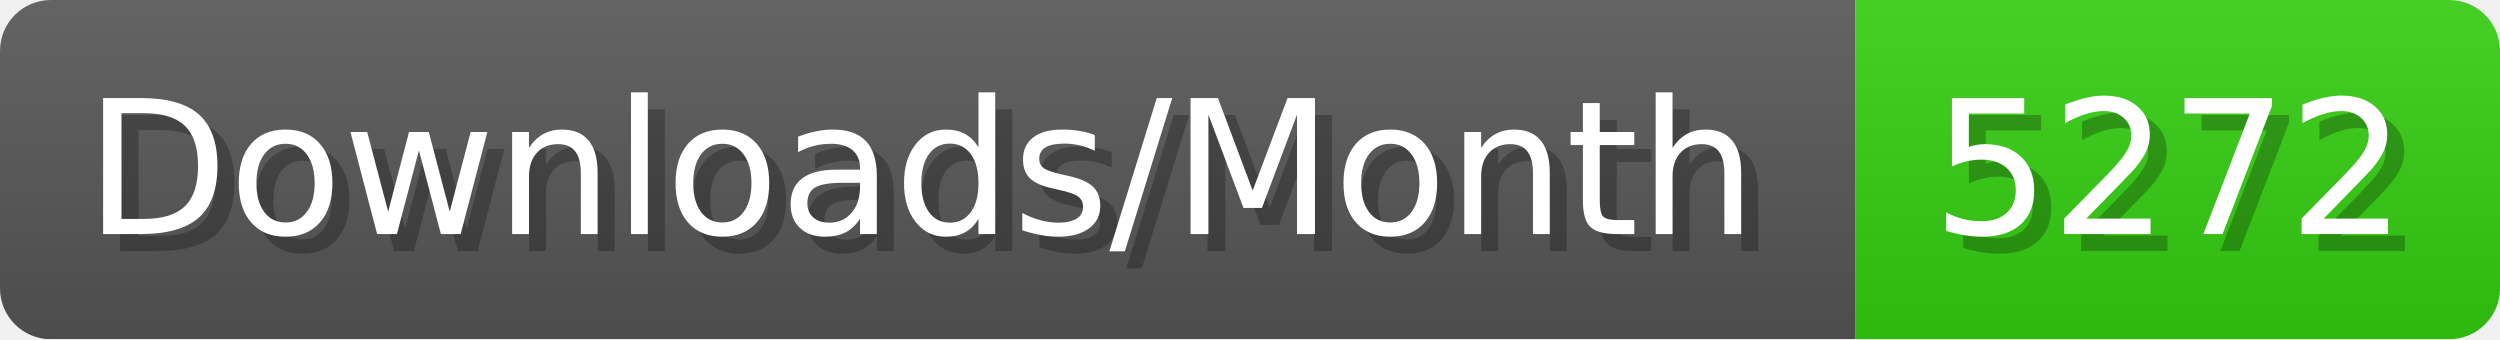
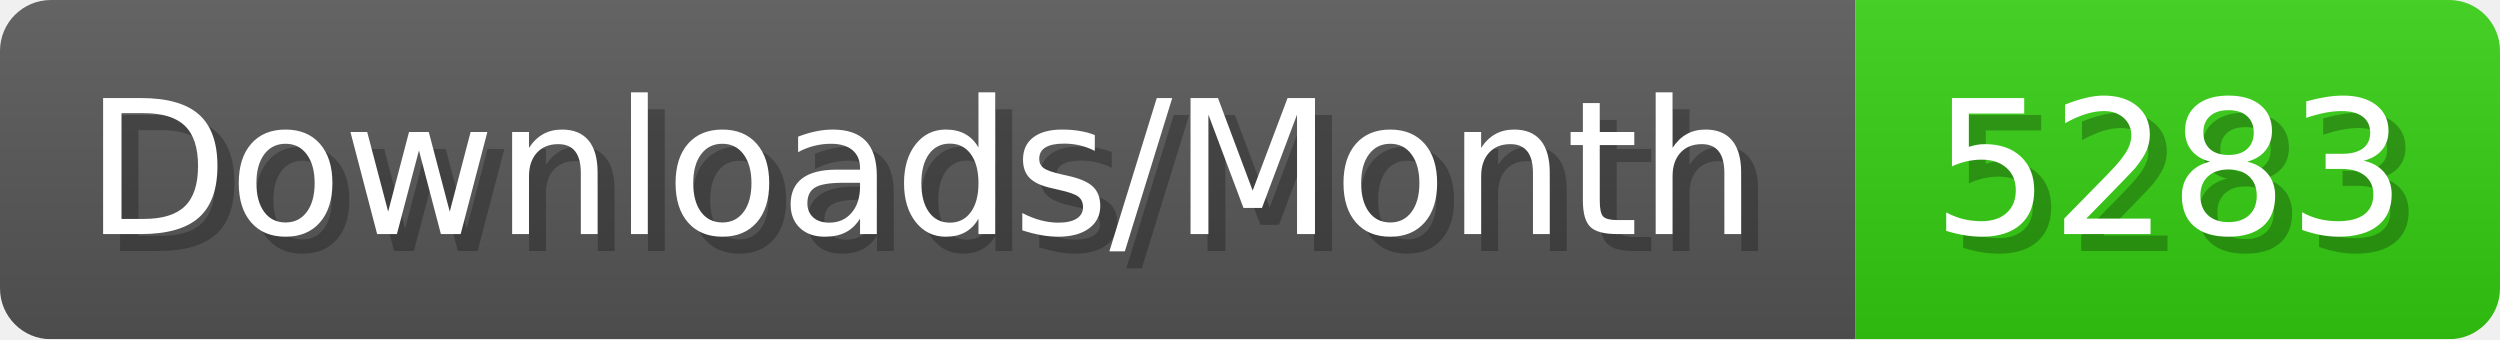
- <svg xmlns="http://www.w3.org/2000/svg" width="147.4" height="20" viewBox="0 0 1474 200" role="img" aria-label="Downloads/Month: 5272">
+ <svg xmlns="http://www.w3.org/2000/svg" width="147.4" height="20" viewBox="0 0 1474 200" role="img" aria-label="Downloads/Month: 5283">
  <linearGradient id="YlXUI" x2="0" y2="100%">
    <stop offset="0" stop-opacity=".1" stop-color="#EEE" />
    <stop offset="1" stop-opacity=".1" />
  </linearGradient>
  <mask id="JHhop">
    <rect width="1474" height="200" rx="30" fill="#FFF" />
  </mask>
  <g mask="url(#JHhop)">
    <rect width="1094" height="200" fill="#555" />
    <rect width="380" height="200" fill="#3C1" x="1094" />
    <rect width="1474" height="200" fill="url(#YlXUI)" />
  </g>
  <g aria-hidden="true" fill="#fff" text-anchor="start" font-family="Verdana,DejaVu Sans,sans-serif" font-size="110">
    <text x="60" y="148" textLength="994" fill="#000" opacity="0.25">Downloads/Month</text>
    <text x="50" y="138" textLength="994">Downloads/Month</text>
-     <text x="1149" y="148" textLength="280" fill="#000" opacity="0.25">5272</text>
-     <text x="1139" y="138" textLength="280">5272</text>
+     <text x="1149" y="148" textLength="280" fill="#000" opacity="0.25">5283</text>
+     <text x="1139" y="138" textLength="280">5283</text>
  </g>
</svg>
